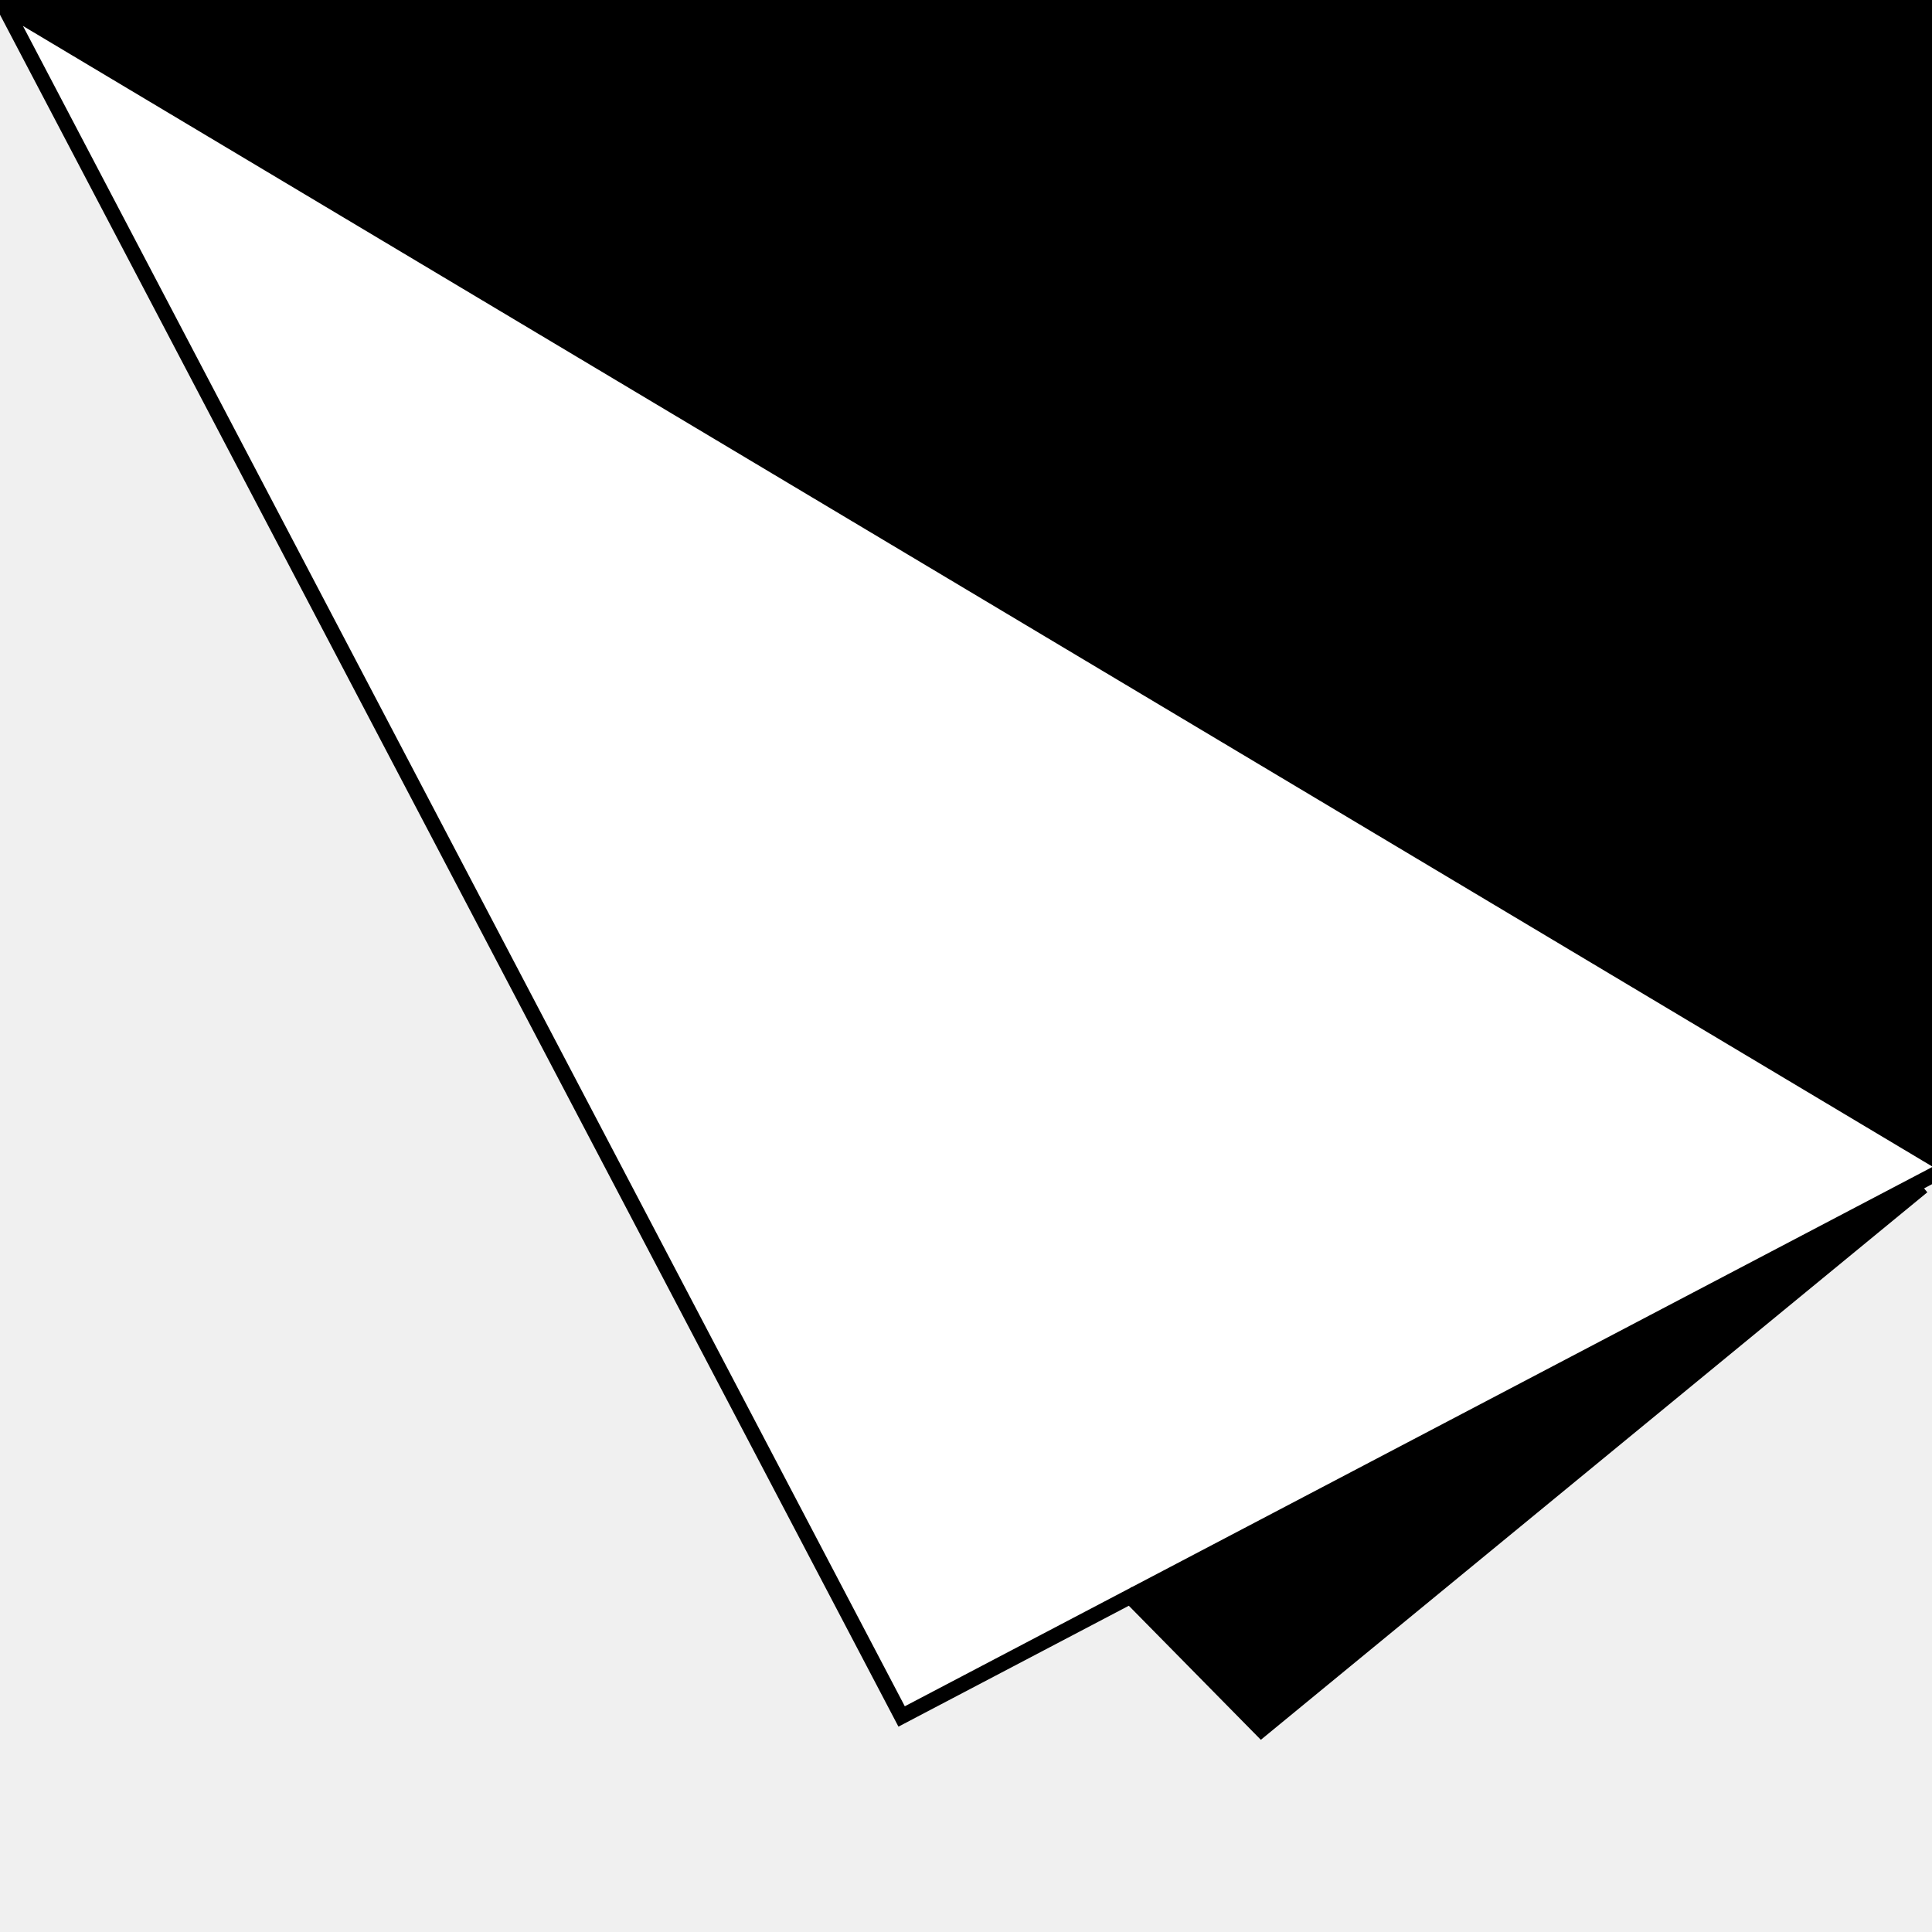
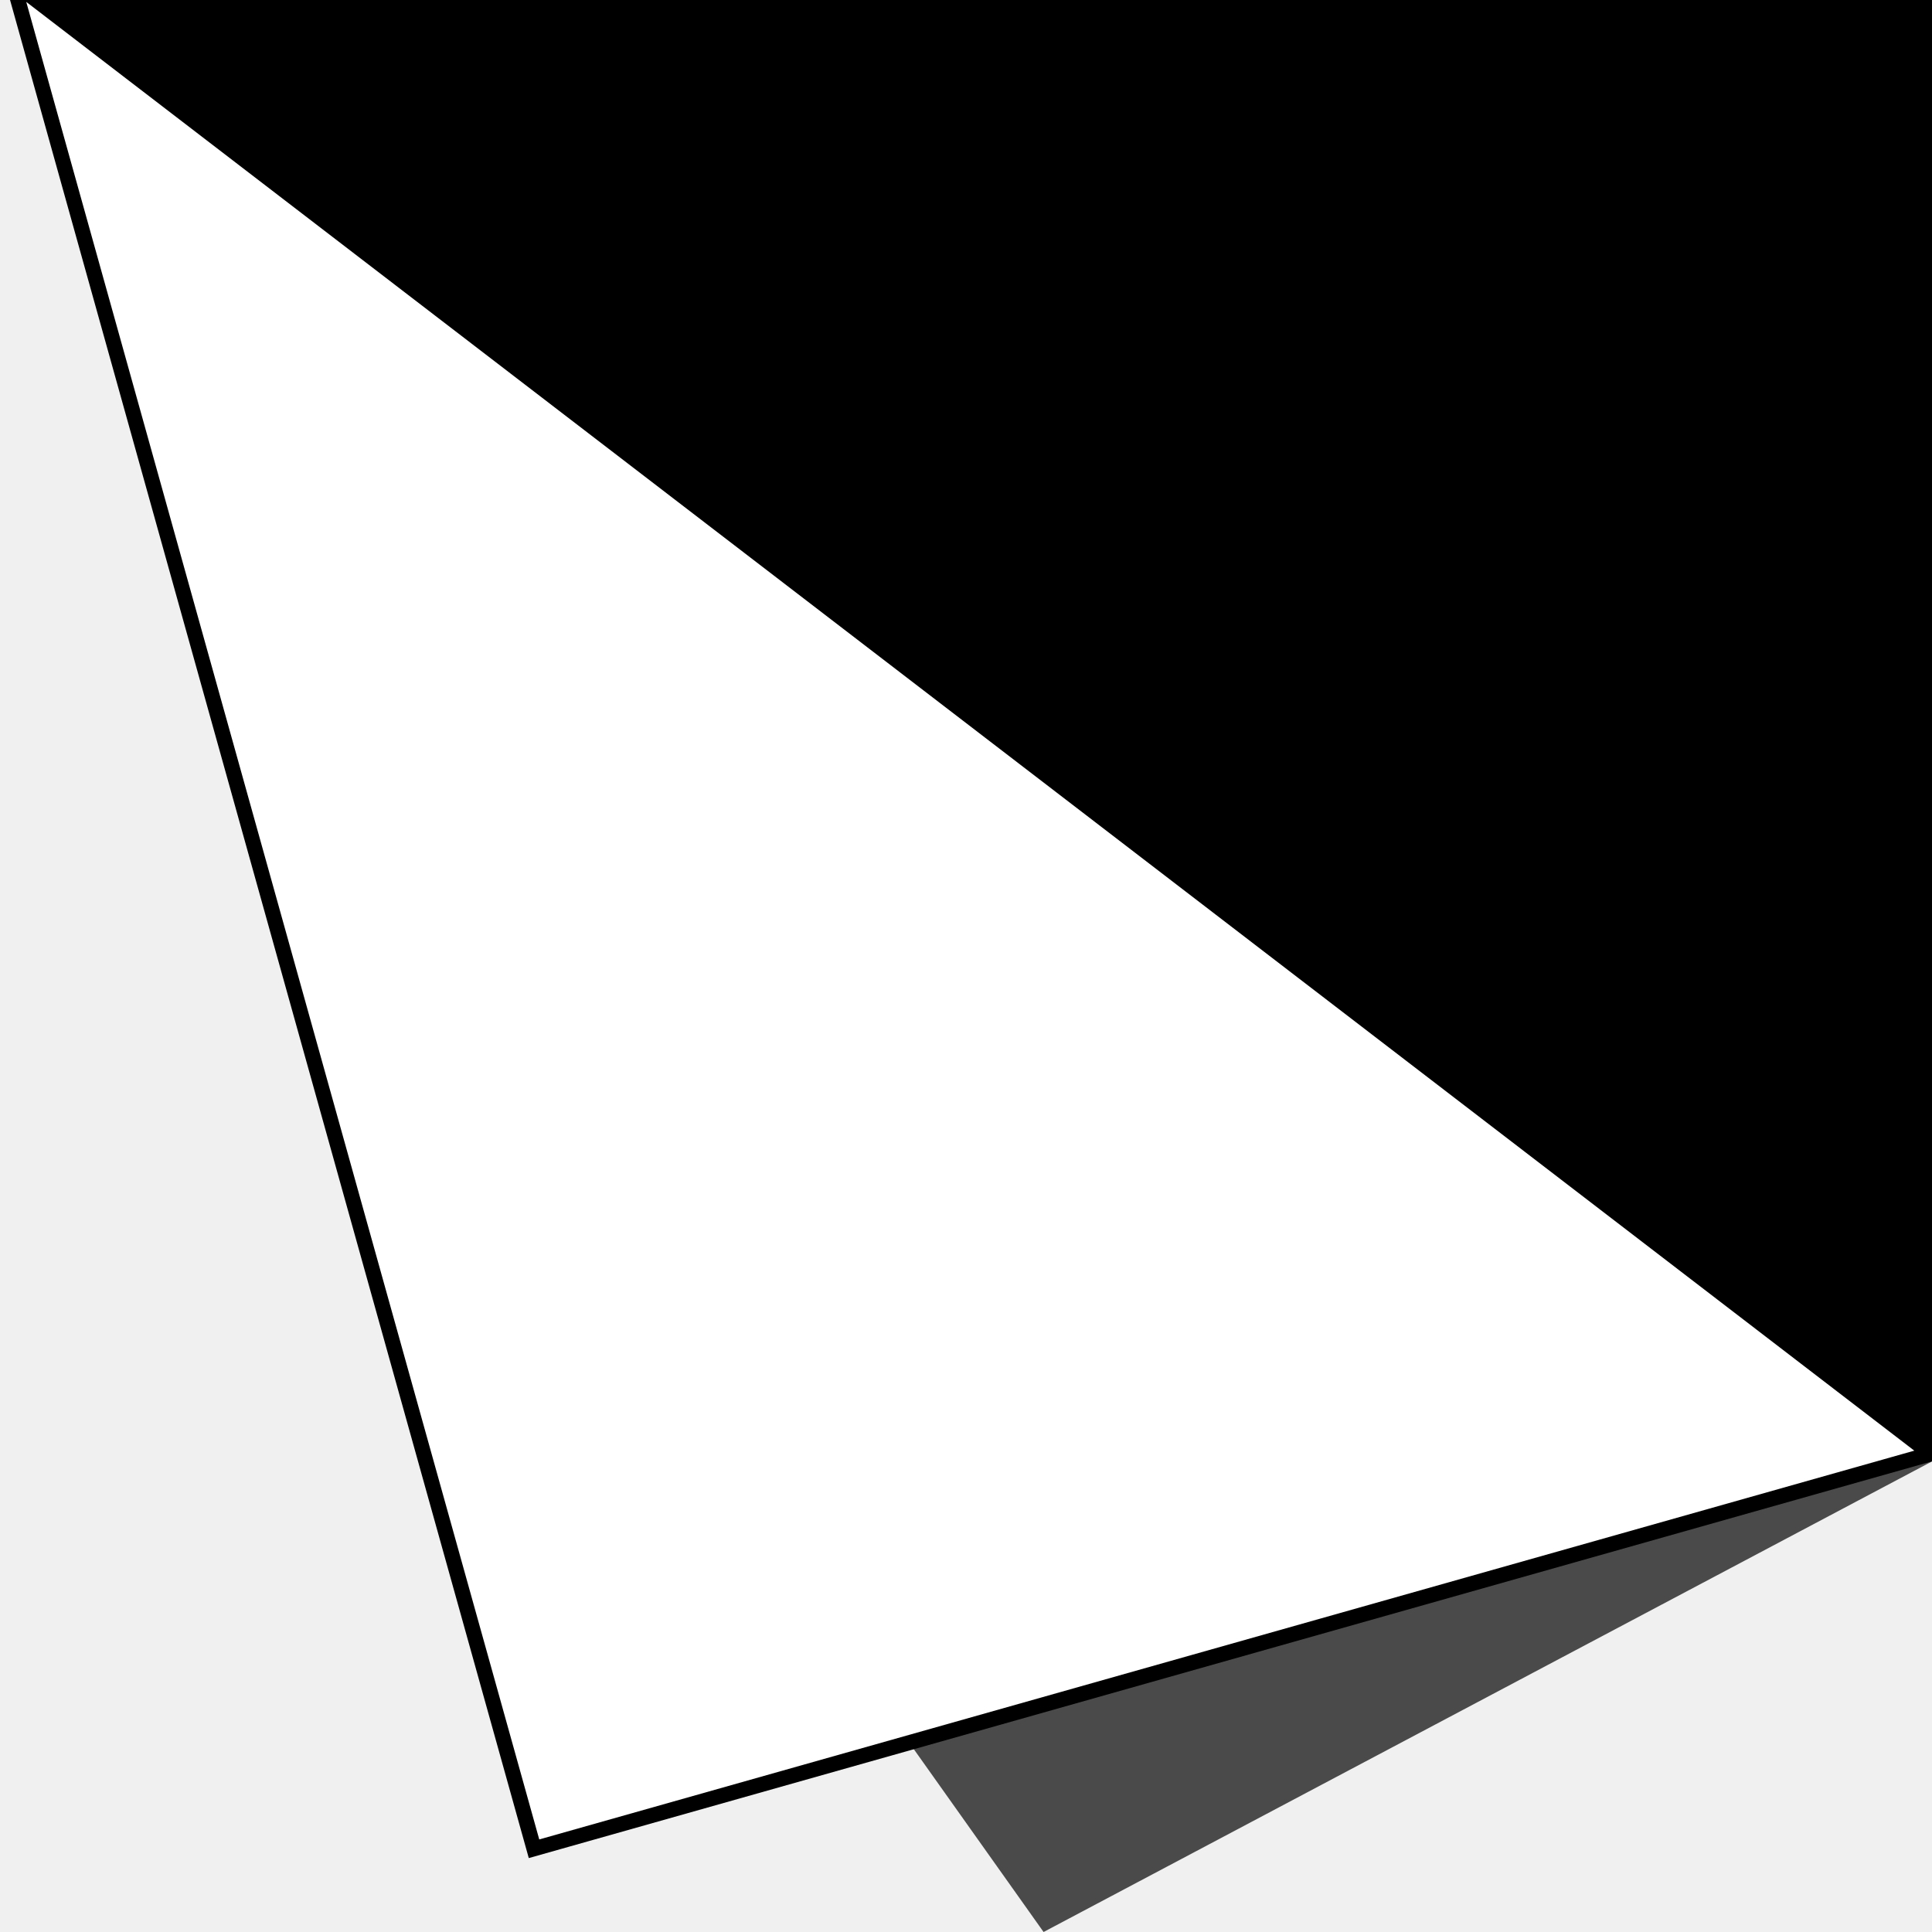
- <svg xmlns="http://www.w3.org/2000/svg" viewBox="0 0 512 512">
-   <polygon fill="#000" stroke="#000" stroke-miterlimit="10" points="0 0 512 313.21 512 0 0 0" />
-   <polygon fill="#fff" stroke="#000" stroke-width="4" stroke-miterlimit="10" points="1.01 1.52 516.28 309.32 238.94 454.88 1.01 1.52" />
-   <polyline fill="#000" stroke="#000" stroke-width="4" stroke-miterlimit="10" points="298.44 421.97 334.28 458.36 509.49 314.43" />
+ <svg xmlns="http://www.w3.org/2000/svg" id="_图层_1" data-name="图层_1" version="1.1" viewBox="0 0 512 512">
+   <polygon points="6.58 .04 513.63 384.72 513.63 .04 6.58 .04" stroke="#000" stroke-miterlimit="10" stroke-width="4" />
+   <polygon points="3.42 -4.73 511.69 385.28 141.52 489.94 3.42 -4.73" fill="#fff" stroke="#000" stroke-miterlimit="10" stroke-width="4" />
+   <polygon points="241.95 463.24 276.56 512 513.63 386.43 241.95 463.24" opacity=".69" />
</svg>
